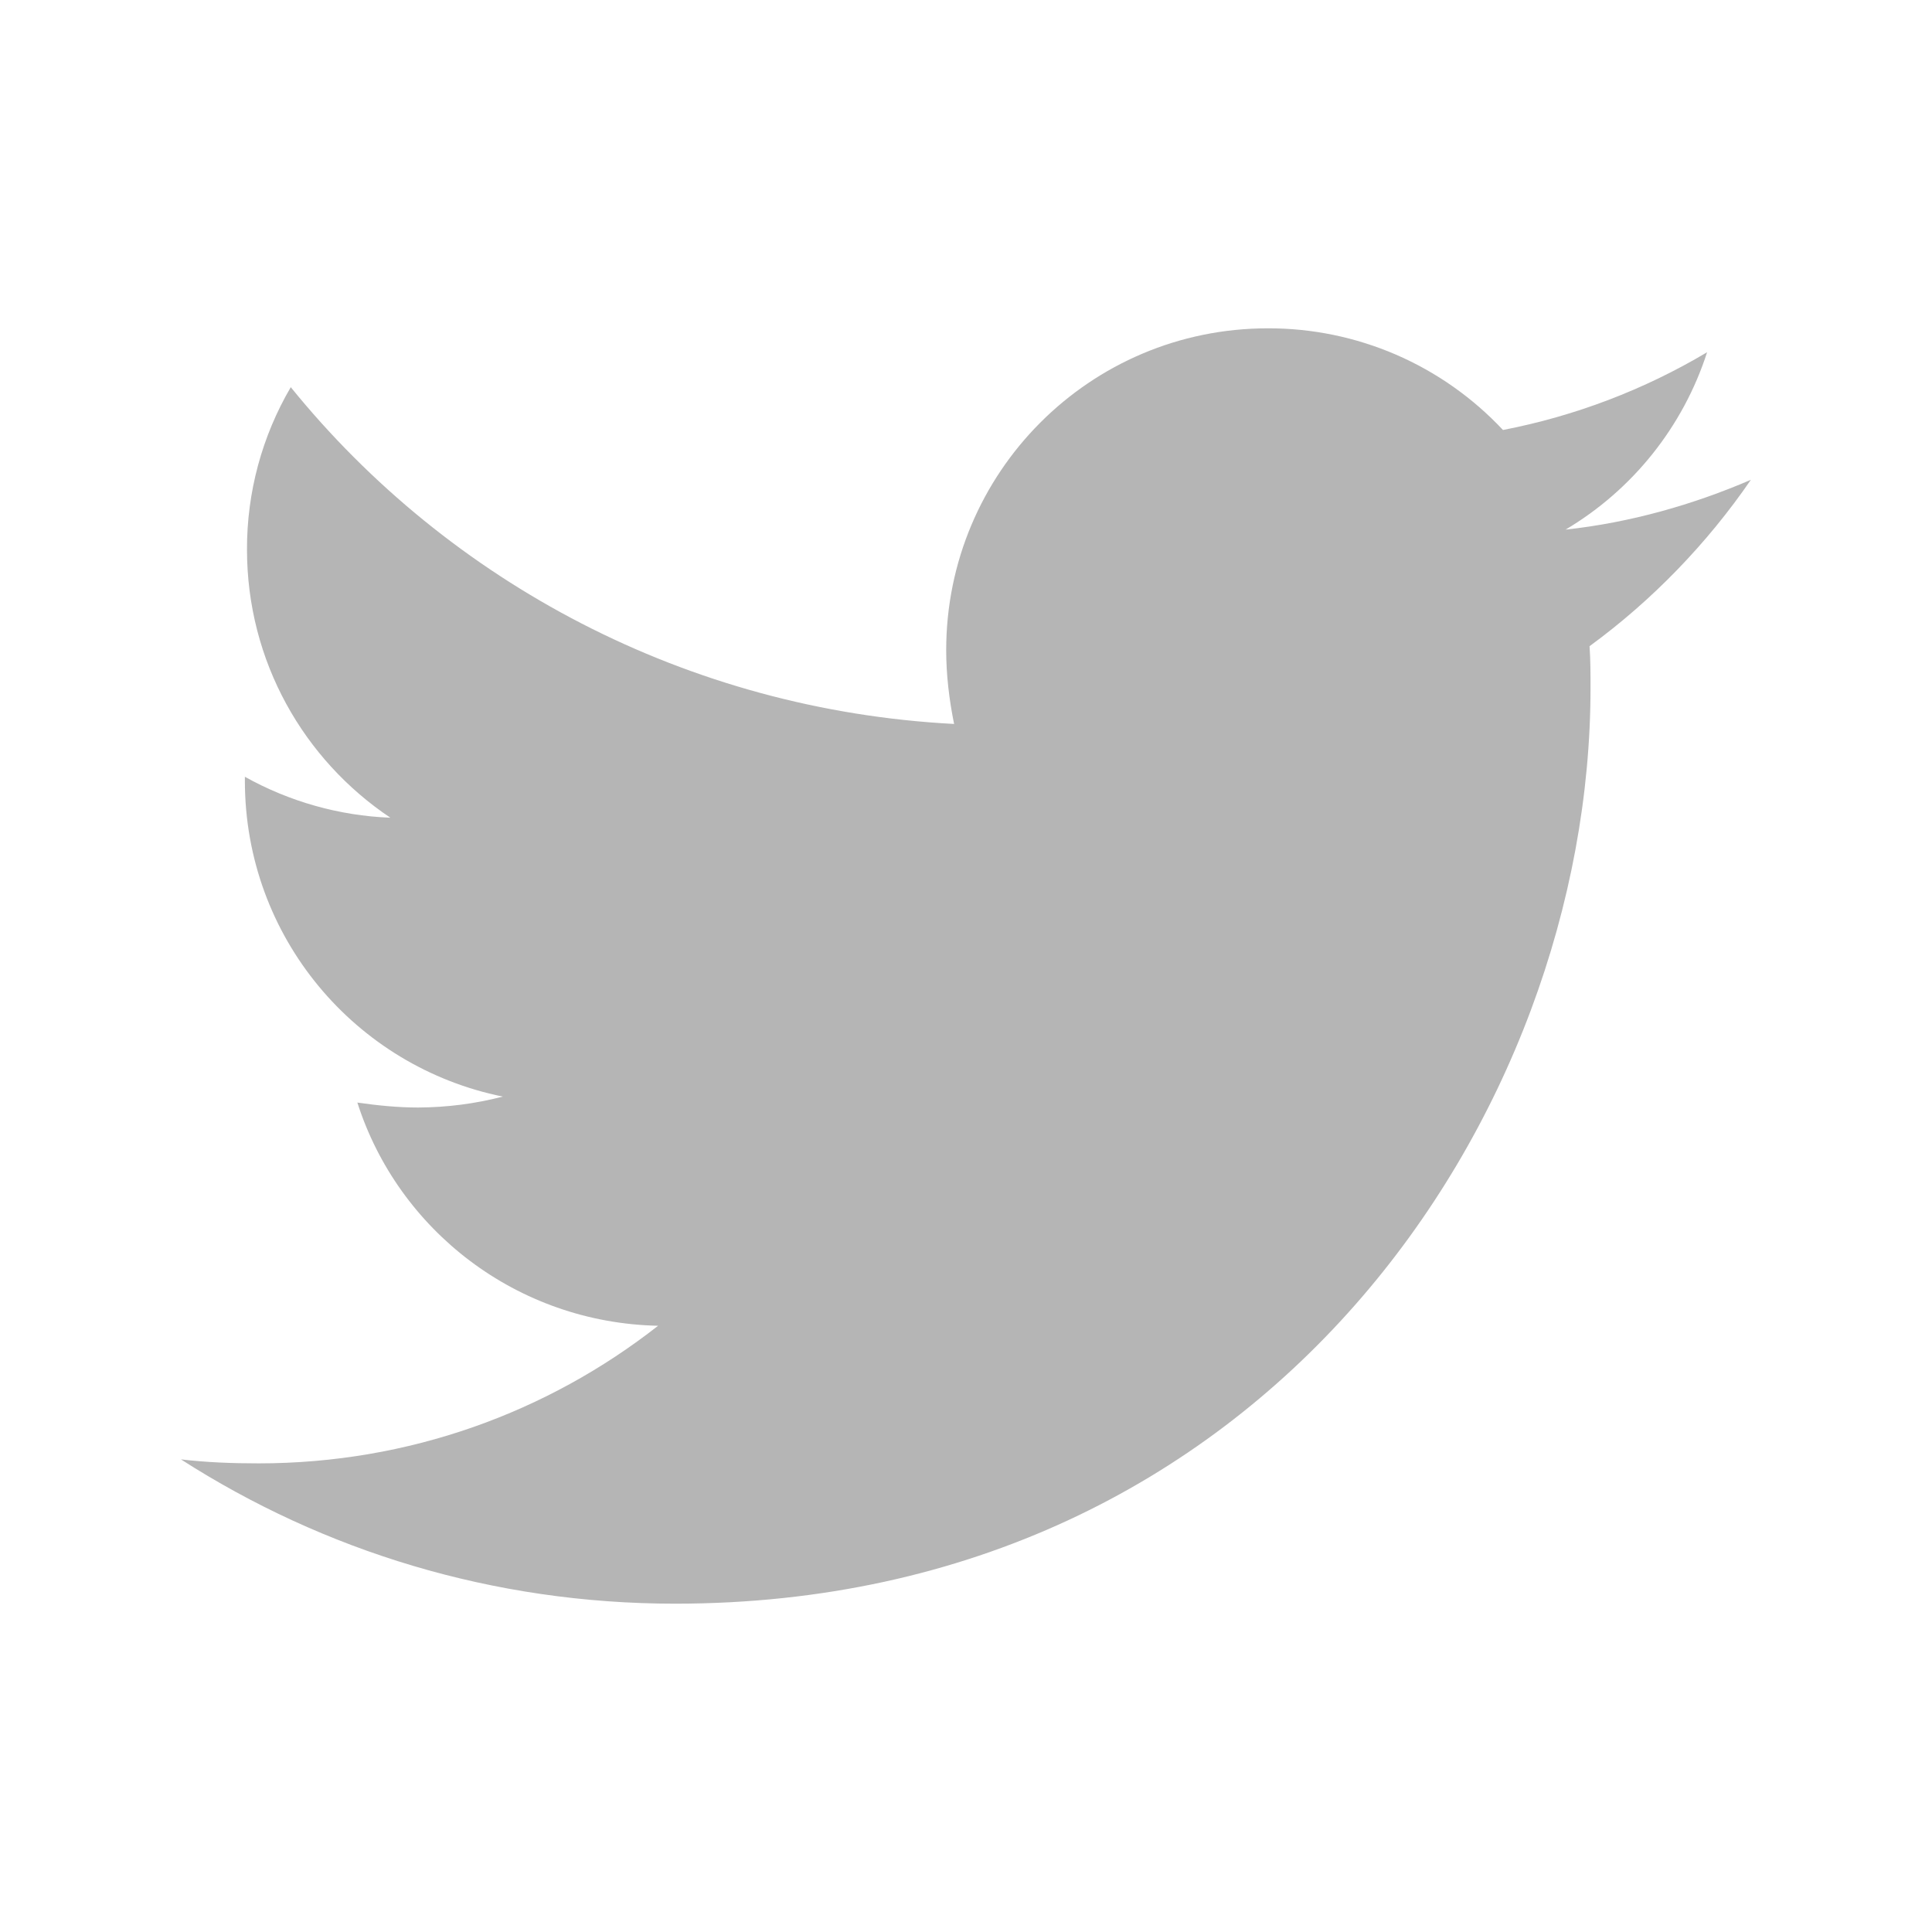
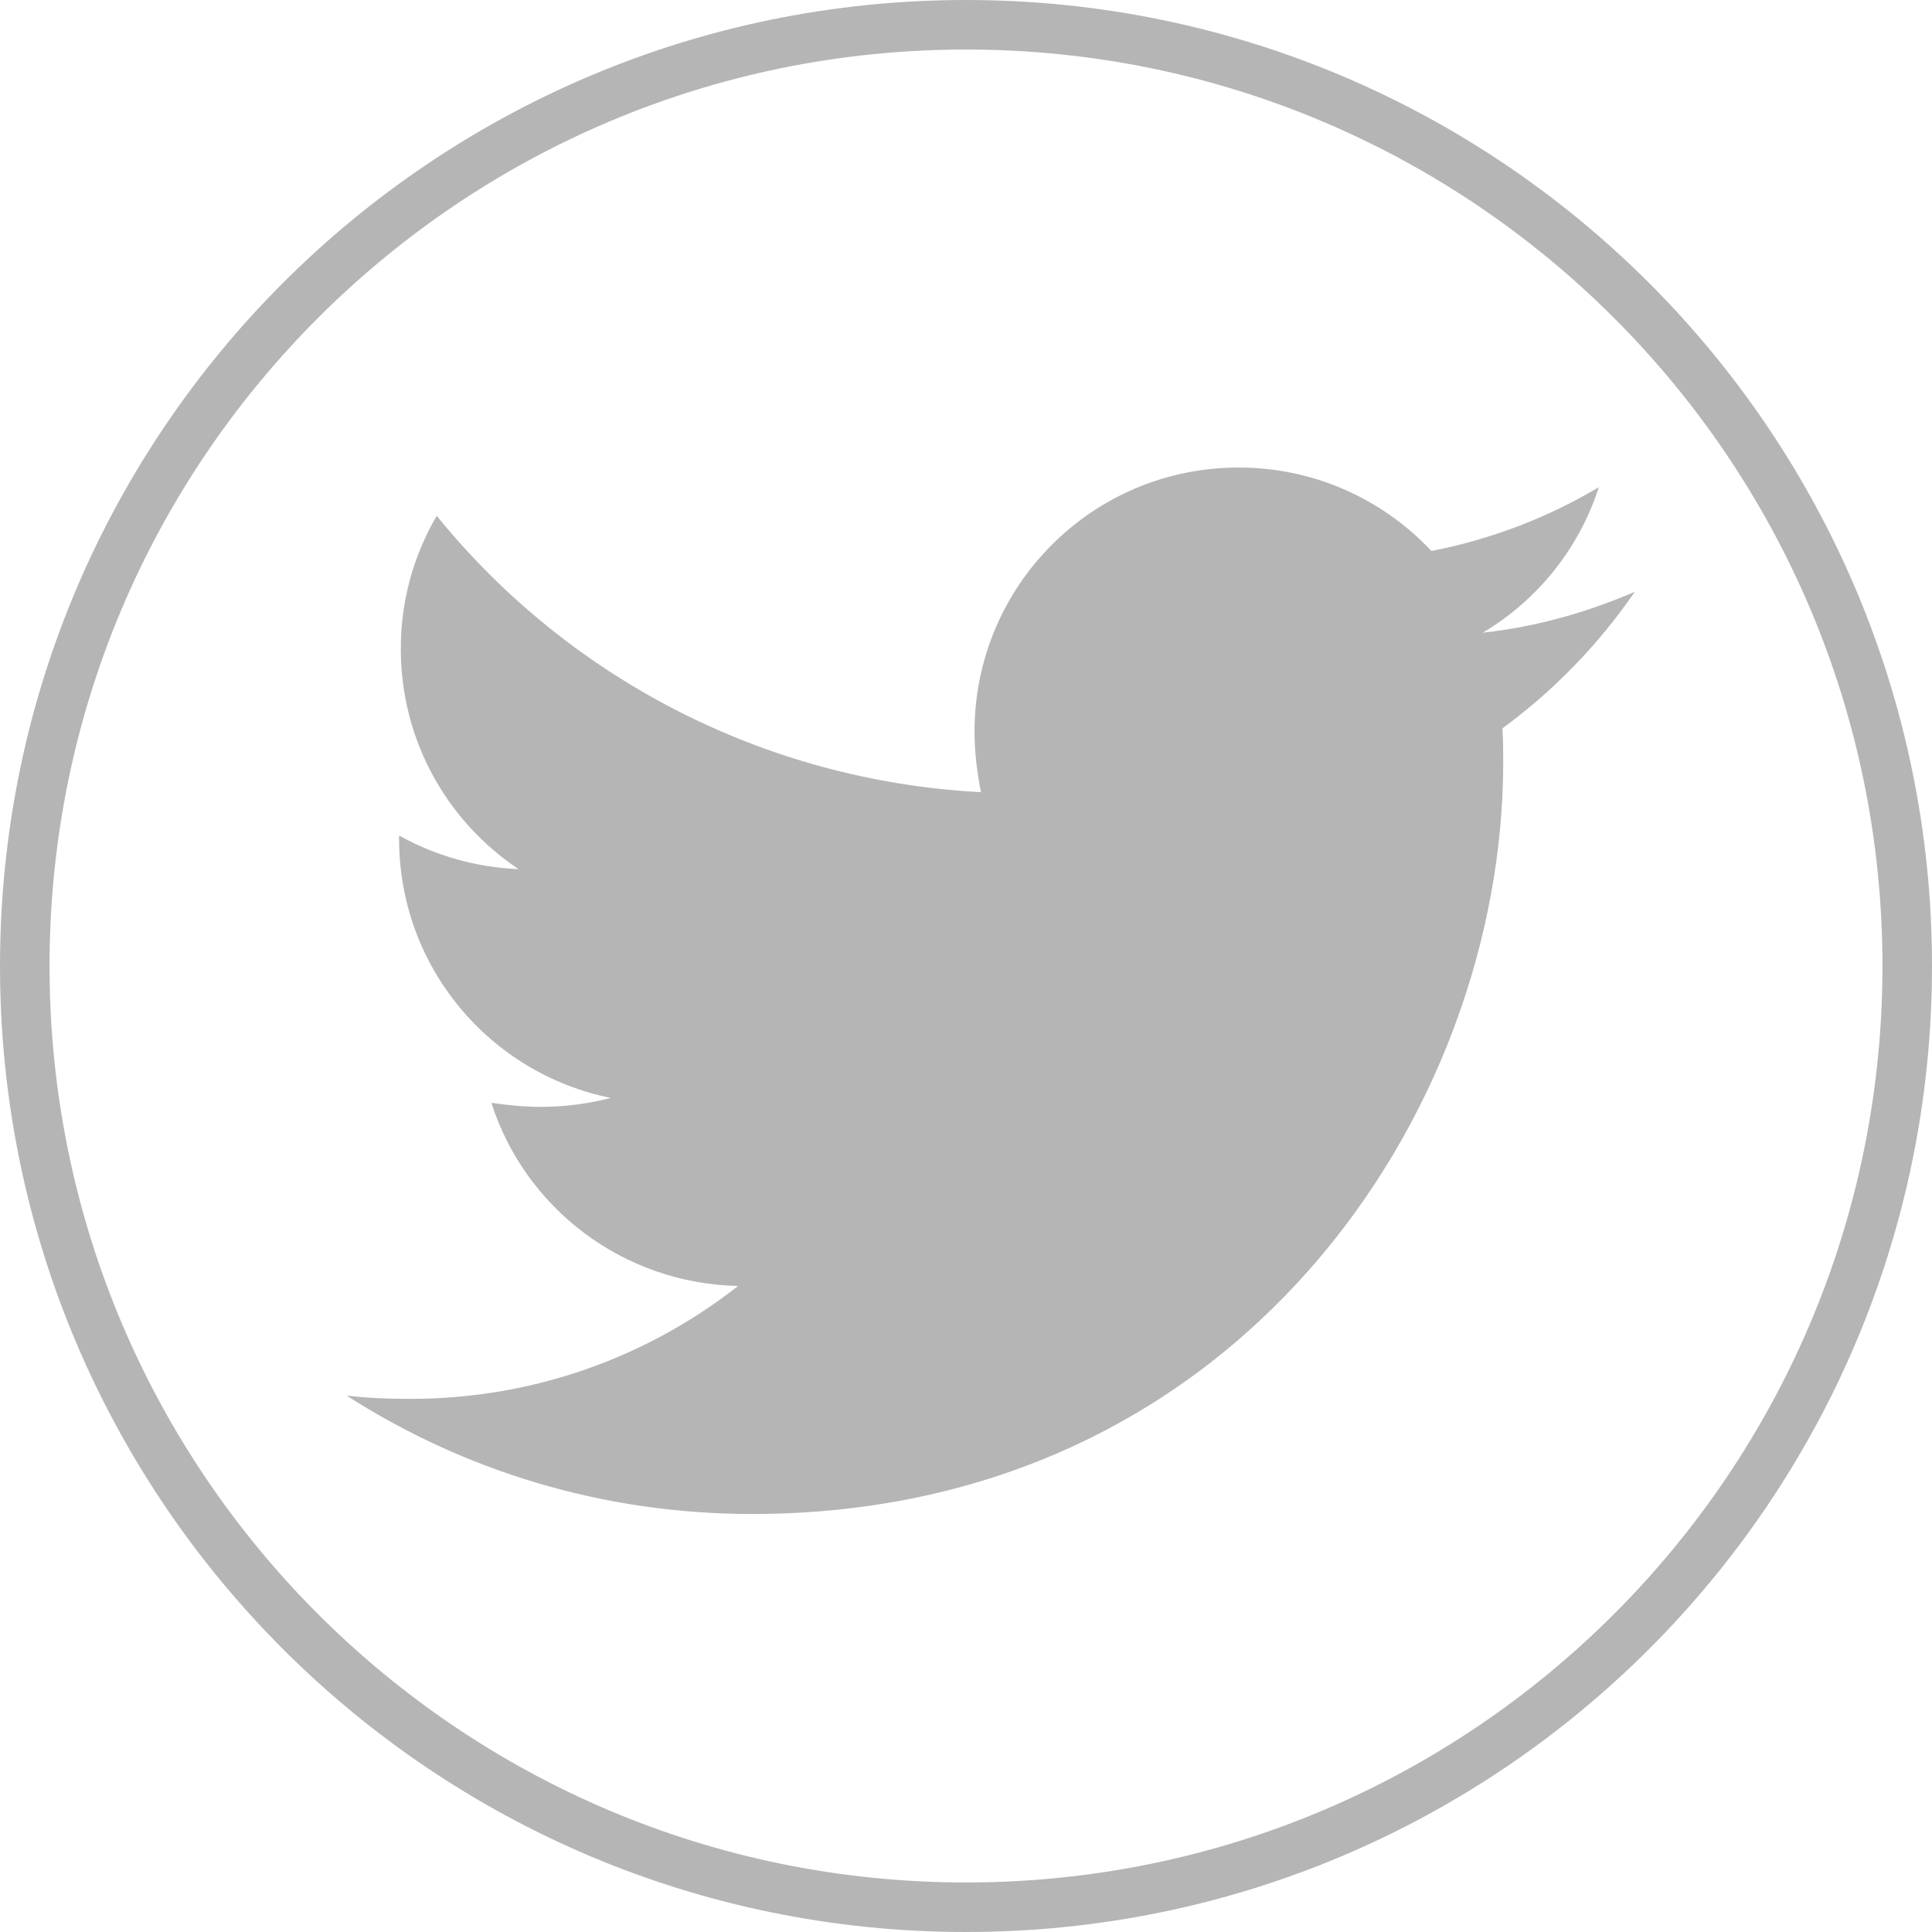
- <svg xmlns="http://www.w3.org/2000/svg" width="32" height="32" viewBox="0 0 32 32" fill="none">
-   <path d="M29 7.947C28.044 8.359 27.003 8.656 25.931 8.772C27.044 8.111 27.878 7.066 28.275 5.834C27.231 6.456 26.087 6.891 24.894 7.122C24.395 6.589 23.792 6.164 23.122 5.874C22.452 5.585 21.73 5.436 21 5.438C18.047 5.438 15.672 7.831 15.672 10.769C15.672 11.181 15.722 11.594 15.803 11.991C11.381 11.759 7.438 9.647 4.816 6.413C4.338 7.229 4.088 8.158 4.091 9.103C4.091 10.953 5.031 12.584 6.466 13.544C5.62 13.511 4.795 13.278 4.056 12.866V12.931C4.056 15.522 5.888 17.669 8.328 18.163C7.87 18.282 7.399 18.342 6.925 18.344C6.578 18.344 6.25 18.309 5.919 18.262C6.594 20.375 8.559 21.909 10.9 21.959C9.069 23.394 6.775 24.238 4.284 24.238C3.838 24.238 3.425 24.222 2.997 24.172C5.359 25.688 8.163 26.562 11.181 26.562C20.981 26.562 26.344 18.444 26.344 11.397C26.344 11.166 26.344 10.934 26.328 10.703C27.366 9.944 28.275 9.003 29 7.947Z" fill="#B5B5B5" />
+ <svg xmlns="http://www.w3.org/2000/svg" width="39" height="39" viewBox="0 0 39 39" fill="none">
+   <path d="M33 11.947C32.044 12.359 31.003 12.656 29.931 12.772C31.044 12.111 31.878 11.066 32.275 9.834C31.231 10.456 30.087 10.891 28.894 11.122C28.395 10.589 27.792 10.164 27.122 9.874C26.453 9.585 25.73 9.436 25 9.438C22.047 9.438 19.672 11.831 19.672 14.769C19.672 15.181 19.722 15.594 19.803 15.991C15.381 15.759 11.438 13.647 8.816 10.412C8.338 11.229 8.088 12.158 8.091 13.103C8.091 14.953 9.031 16.584 10.466 17.544C9.621 17.511 8.795 17.278 8.056 16.866V16.931C8.056 19.522 9.888 21.669 12.328 22.163C11.87 22.282 11.399 22.342 10.925 22.344C10.578 22.344 10.25 22.309 9.919 22.262C10.594 24.375 12.56 25.909 14.9 25.959C13.069 27.394 10.775 28.238 8.285 28.238C7.838 28.238 7.425 28.222 6.997 28.172C9.36 29.688 12.163 30.562 15.181 30.562C24.981 30.562 30.344 22.444 30.344 15.397C30.344 15.166 30.344 14.934 30.328 14.703C31.366 13.944 32.275 13.003 33 11.947Z" fill="#B5B5B5" />
+   <circle cx="19.5" cy="19.5" r="19" stroke="#B5B5B5" />
</svg>
